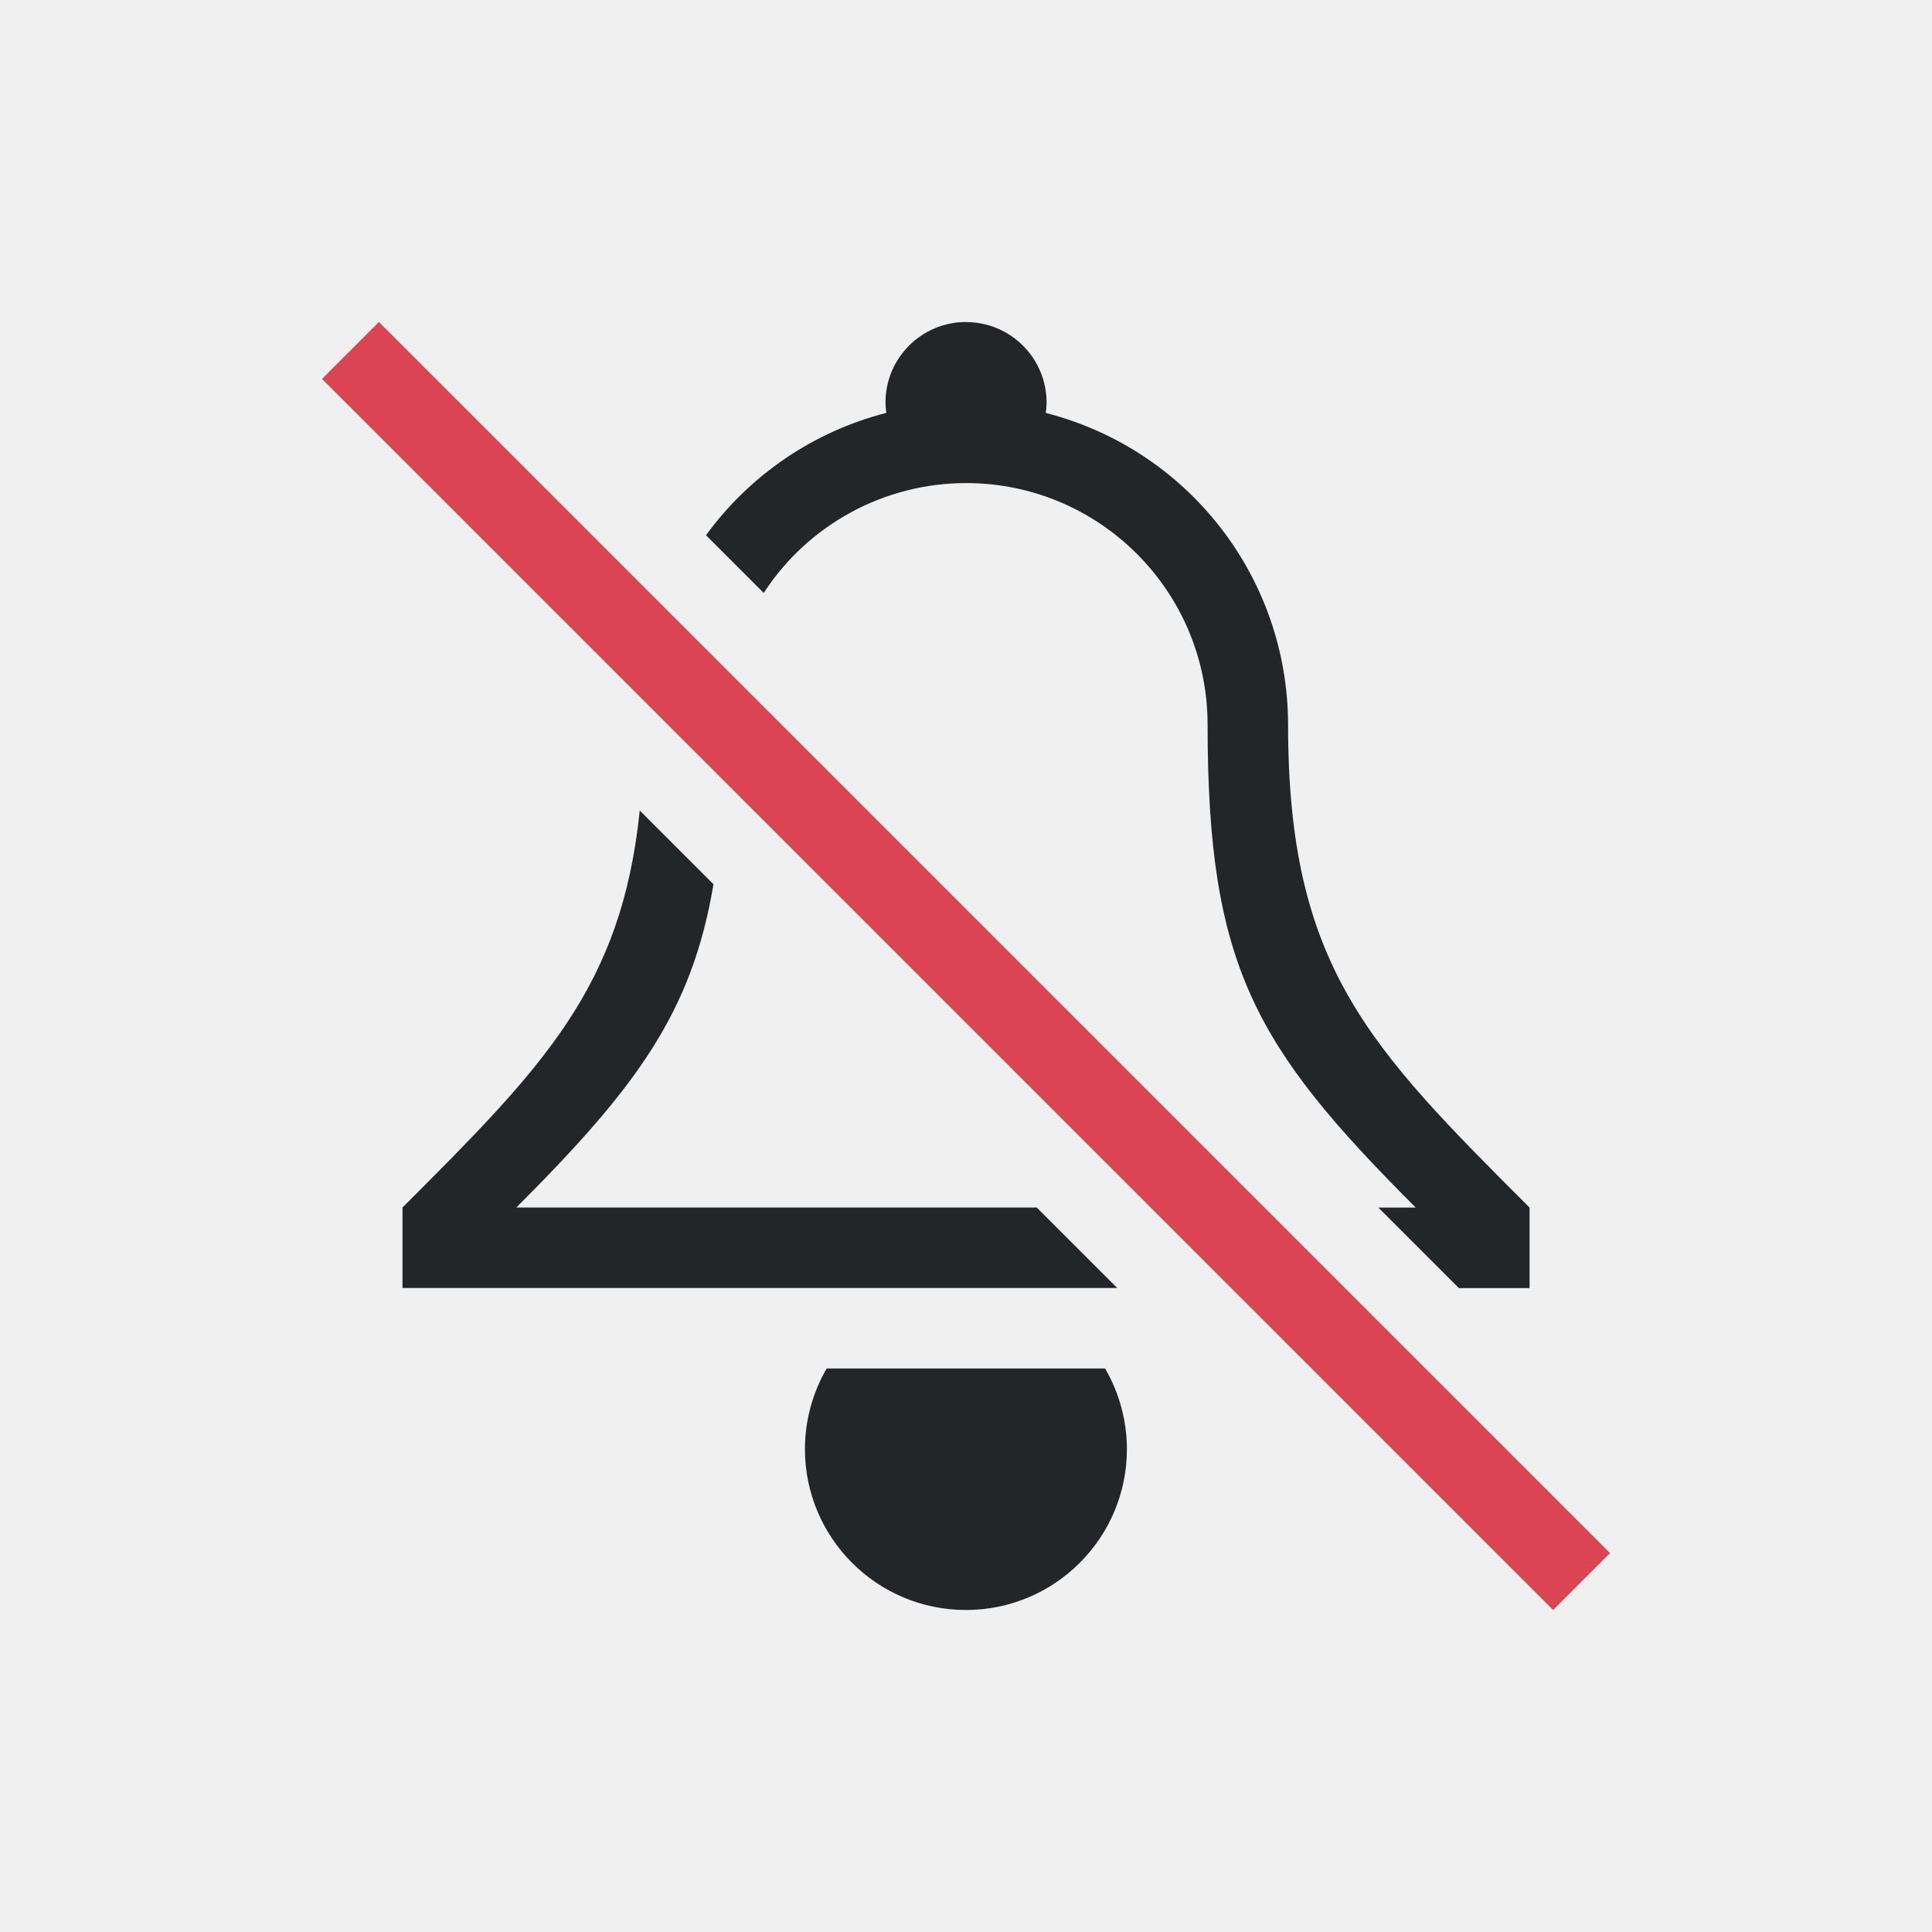
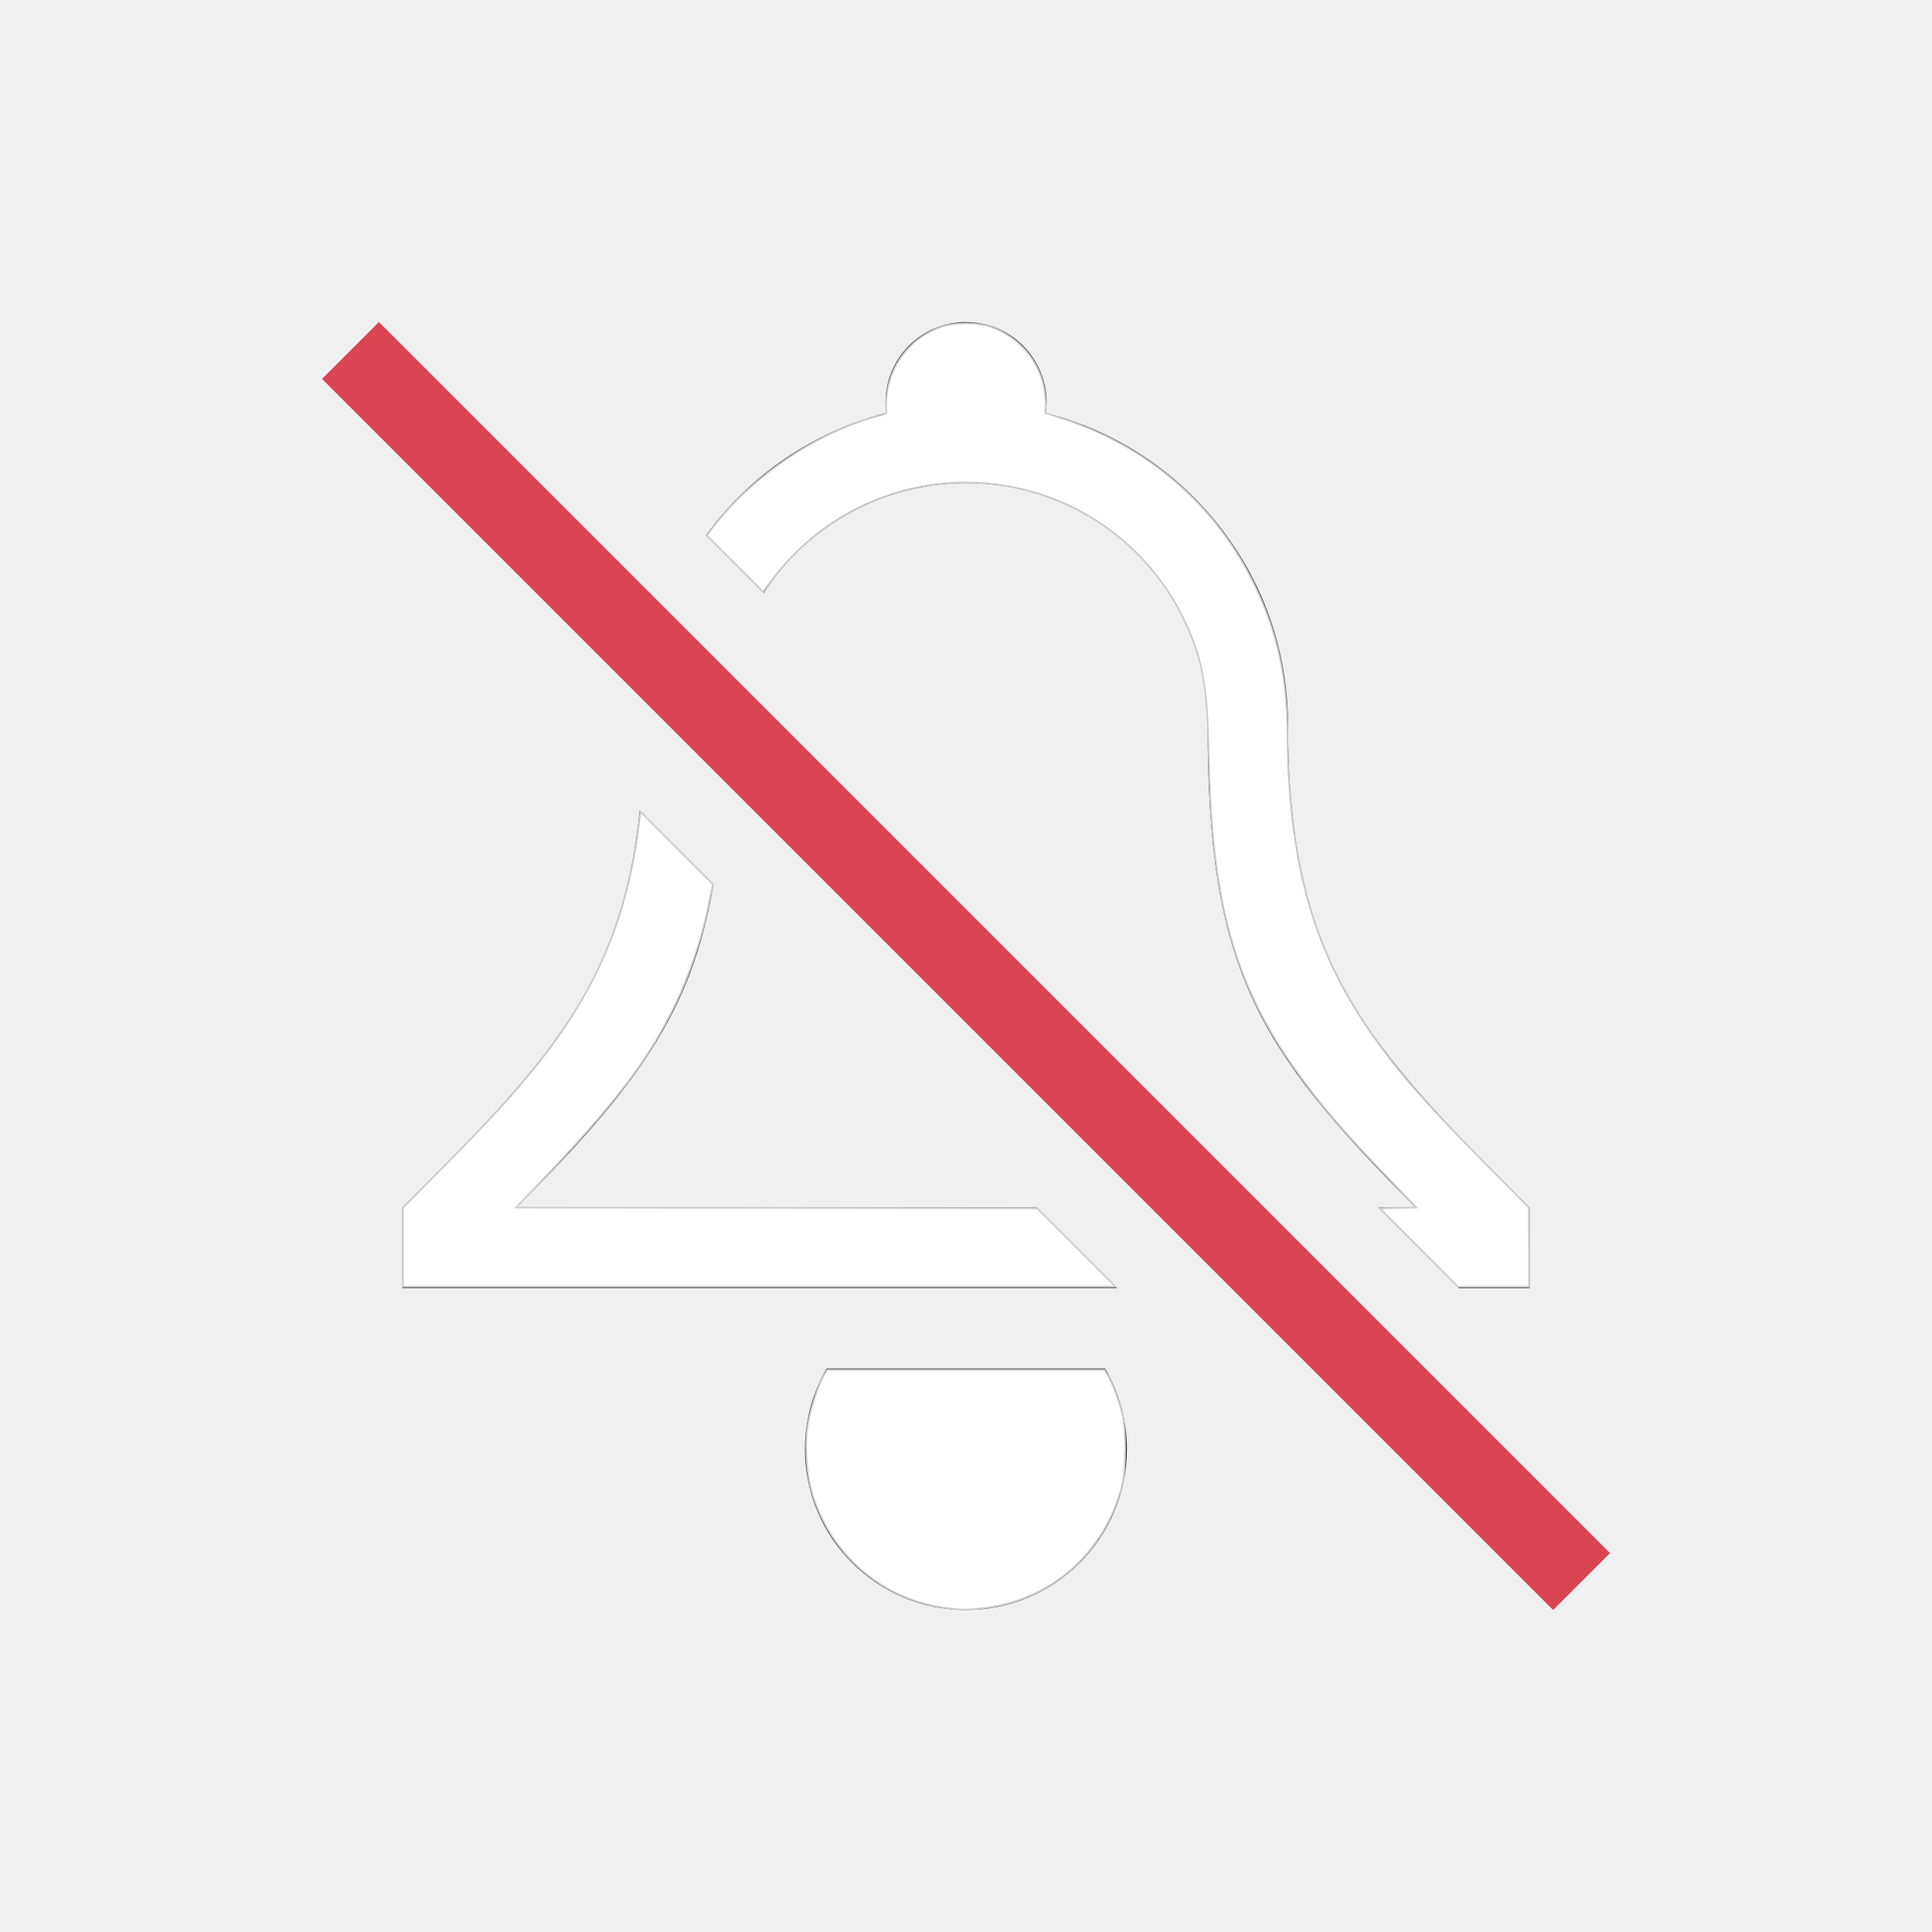
- <svg xmlns="http://www.w3.org/2000/svg" width="24" height="24" viewBox="0 0 24 24">
+ <svg xmlns="http://www.w3.org/2000/svg" width="24" height="24" viewBox="0 0 24 24" version="1.1" id="svg2">
+   <defs id="defs2" />
  <style type="text/css" id="current-color-scheme">.ColorScheme-Text{color:#232629;}.ColorScheme-ButtonFocus{color:#3daee9;}.ColorScheme-NegativeText { color: #da4453; } </style>
-   <g transform="translate(1,1)">
+   <g transform="translate(1,1)" id="g2">
    <g id="notification-disabled" transform="translate(-1 -41) translate(0,40)">
-       <path d="m1 1h22v22h-22z" fill="none" />
+       <path d="m1 1h22v22h-22z" fill="none" id="path1" />
      <path id="strikethrough" d="m4 4.707 15.293 15.293.707-.707-15.293-15.293z" fill="#da4453" />
-       <path d="m12 4a1 1 0 0 0-1 1 1 1 0 0 0 0.01 0.129 4 4 0 0 0-2.24 1.52l0.717 0.717a3 3 0 0 1 2.514-1.365 3 3 0 0 1 3 3c0 3 0.586 4 2.586 6h-0.465l1 1h0.879v-1c-2-2-3-3-3-6a4 4 0 0 0-3.01-3.871 1 1 0 0 0 0.01-0.129 1 1 0 0 0-1-1zm-4.053 6.068c-0.225 2.205-1.206 3.191-2.947 4.932v1h8.879l-1-1h-6.465c1.48-1.48 2.182-2.416 2.449-4.016zm2.322 6.932a2 2 0 0 0-0.27 1 2 2 0 0 0 2 2 2 2 0 0 0 2-2 2 2 0 0 0-0.271-1z" class="ColorScheme-Text" fill="currentColor" fill-rule="evenodd" />
+       <path d="m12 4a1 1 0 0 0-1 1 1 1 0 0 0 0.01 0.129 4 4 0 0 0-2.24 1.52l0.717 0.717a3 3 0 0 1 2.514-1.365 3 3 0 0 1 3 3c0 3 0.586 4 2.586 6h-0.465l1 1h0.879v-1c-2-2-3-3-3-6a4 4 0 0 0-3.01-3.871 1 1 0 0 0 0.01-0.129 1 1 0 0 0-1-1zm-4.053 6.068c-0.225 2.205-1.206 3.191-2.947 4.932v1h8.879l-1-1h-6.465c1.48-1.48 2.182-2.416 2.449-4.016zm2.322 6.932a2 2 0 0 0-0.27 1 2 2 0 0 0 2 2 2 2 0 0 0 2-2 2 2 0 0 0-0.271-1z" class="ColorScheme-Text" fill="currentColor" fill-rule="evenodd" id="path2" />
    </g>
  </g>
+   <path style="fill:#ffffff;stroke:#cccccc;stroke-width:0.02" d="m 17.626,15.497 -0.485,-0.486 0.227,-0.006 L 17.594,15 17.197,14.584 C 16.713,14.08 16.479,13.811 16.204,13.443 15.513,12.521 15.192,11.663 15.072,10.424 15.038,10.072 15.026,9.823 15.009,9.162 14.991,8.46 14.915,8.109 14.682,7.644 14.325,6.931 13.672,6.374 12.912,6.135 11.683,5.748 10.369,6.169 9.592,7.201 L 9.48,7.351 9.13,7.001 8.78,6.652 8.867,6.538 C 9.357,5.901 10.188,5.348 10.936,5.16 c 0.08,-0.02 0.082,-0.022 0.074,-0.102 -0.004,-0.045 0.003,-0.142 0.016,-0.216 0.063,-0.359 0.314,-0.655 0.661,-0.78 0.168,-0.06 0.457,-0.06 0.625,0 0.346,0.124 0.601,0.423 0.66,0.772 0.013,0.075 0.02,0.173 0.017,0.216 l -0.006,0.079 0.223,0.073 c 1.064,0.35 1.908,1.083 2.381,2.07 0.284,0.593 0.406,1.153 0.406,1.878 2.07e-4,0.345 0.027,0.758 0.072,1.118 0.12,0.948 0.399,1.718 0.888,2.45 0.352,0.527 0.699,0.93 1.487,1.726 L 18.992,15 l 6.6e-4,0.492 6.59e-4,0.492 H 18.552 18.111 Z" id="path3" />
+   <path style="fill:#ffffff;stroke:#cccccc;stroke-width:0.02" d="M 5.007,15.493 V 15.002 L 5.509,14.494 c 0.586,-0.592 0.853,-0.883 1.151,-1.253 0.753,-0.936 1.139,-1.851 1.281,-3.031 l 0.015,-0.127 0.45,0.451 0.45,0.451 -0.061,0.294 C 8.714,11.67 8.562,12.118 8.394,12.466 8.052,13.175 7.648,13.704 6.653,14.747 L 6.411,15 l 3.236,0.005 3.236,0.005 0.486,0.486 0.486,0.486 H 9.431 5.007 Z" id="path4" />
+   <path style="fill:#ffffff;stroke:#cccccc;stroke-width:0.02" d="M 11.757,19.975 C 10.962,19.875 10.31,19.311 10.083,18.527 10.012,18.28 9.994,17.913 10.042,17.659 c 0.037,-0.194 0.13,-0.471 0.194,-0.576 l 0.04,-0.066 h 1.722 1.722 l 0.04,0.066 c 0.057,0.095 0.14,0.313 0.18,0.474 0.051,0.205 0.05,0.696 -0.002,0.899 -0.212,0.828 -0.873,1.417 -1.704,1.519 -0.203,0.025 -0.284,0.025 -0.476,6.78e-4 z" id="path5" />
</svg>
